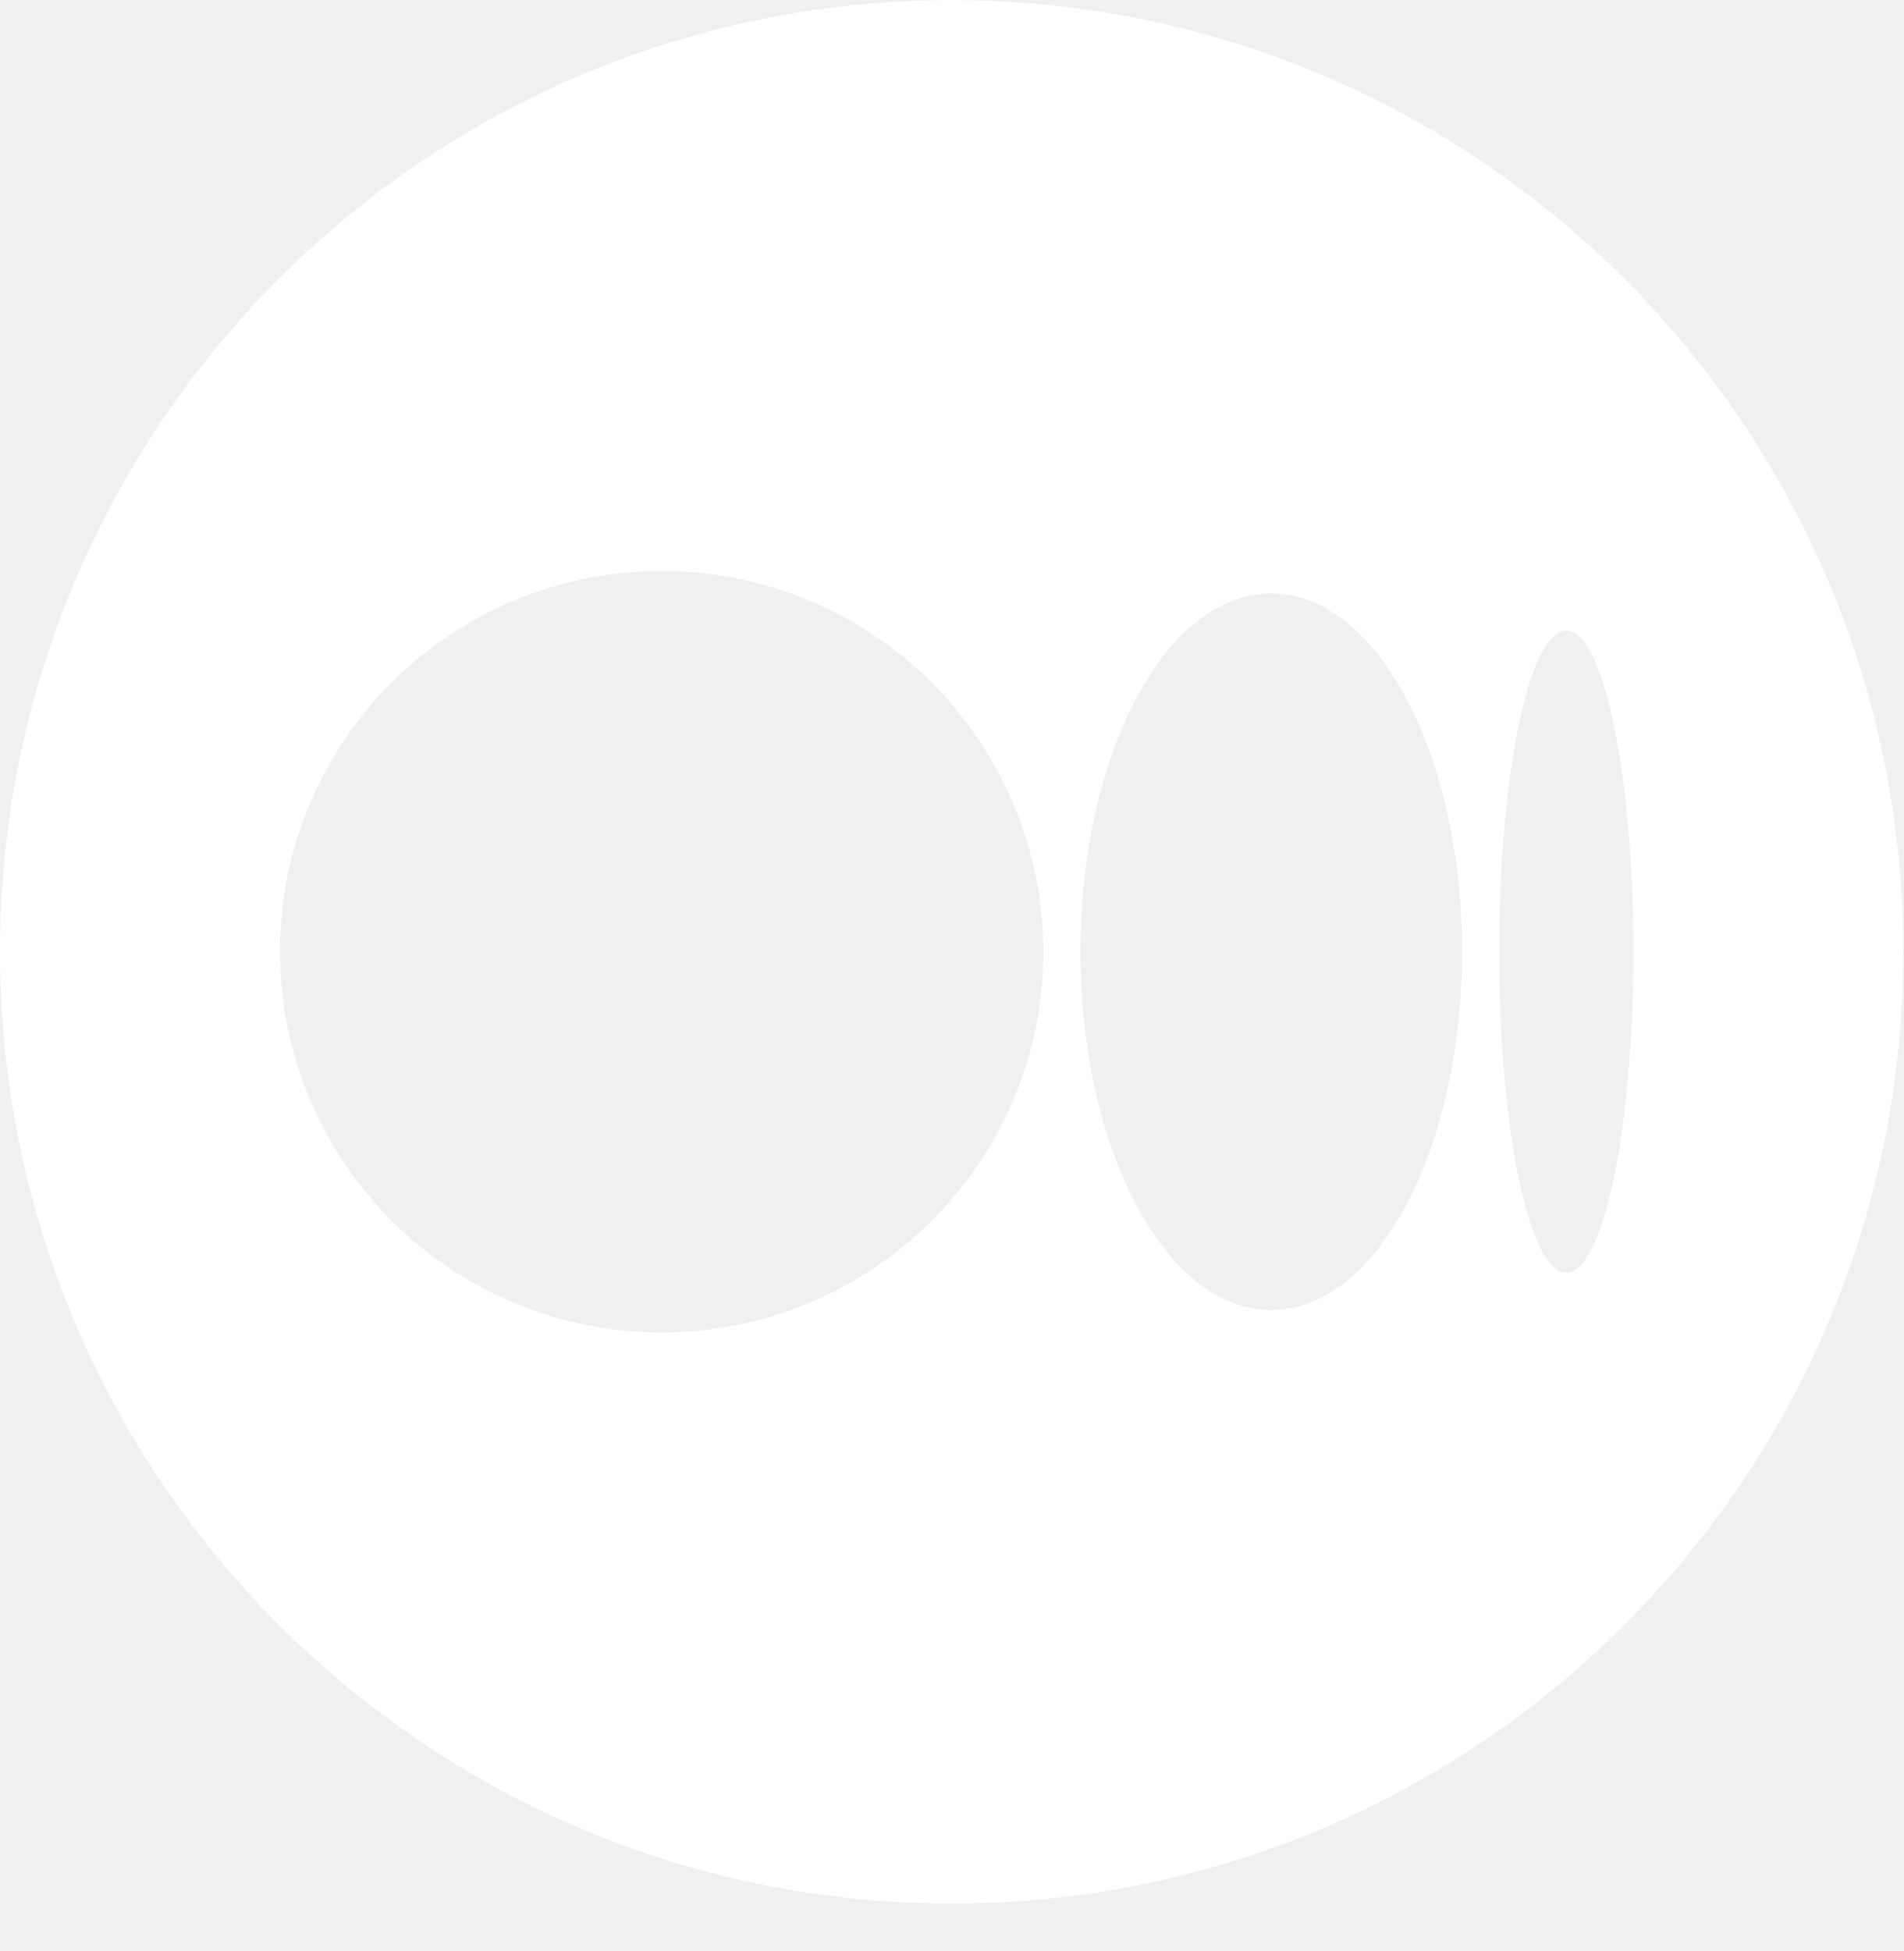
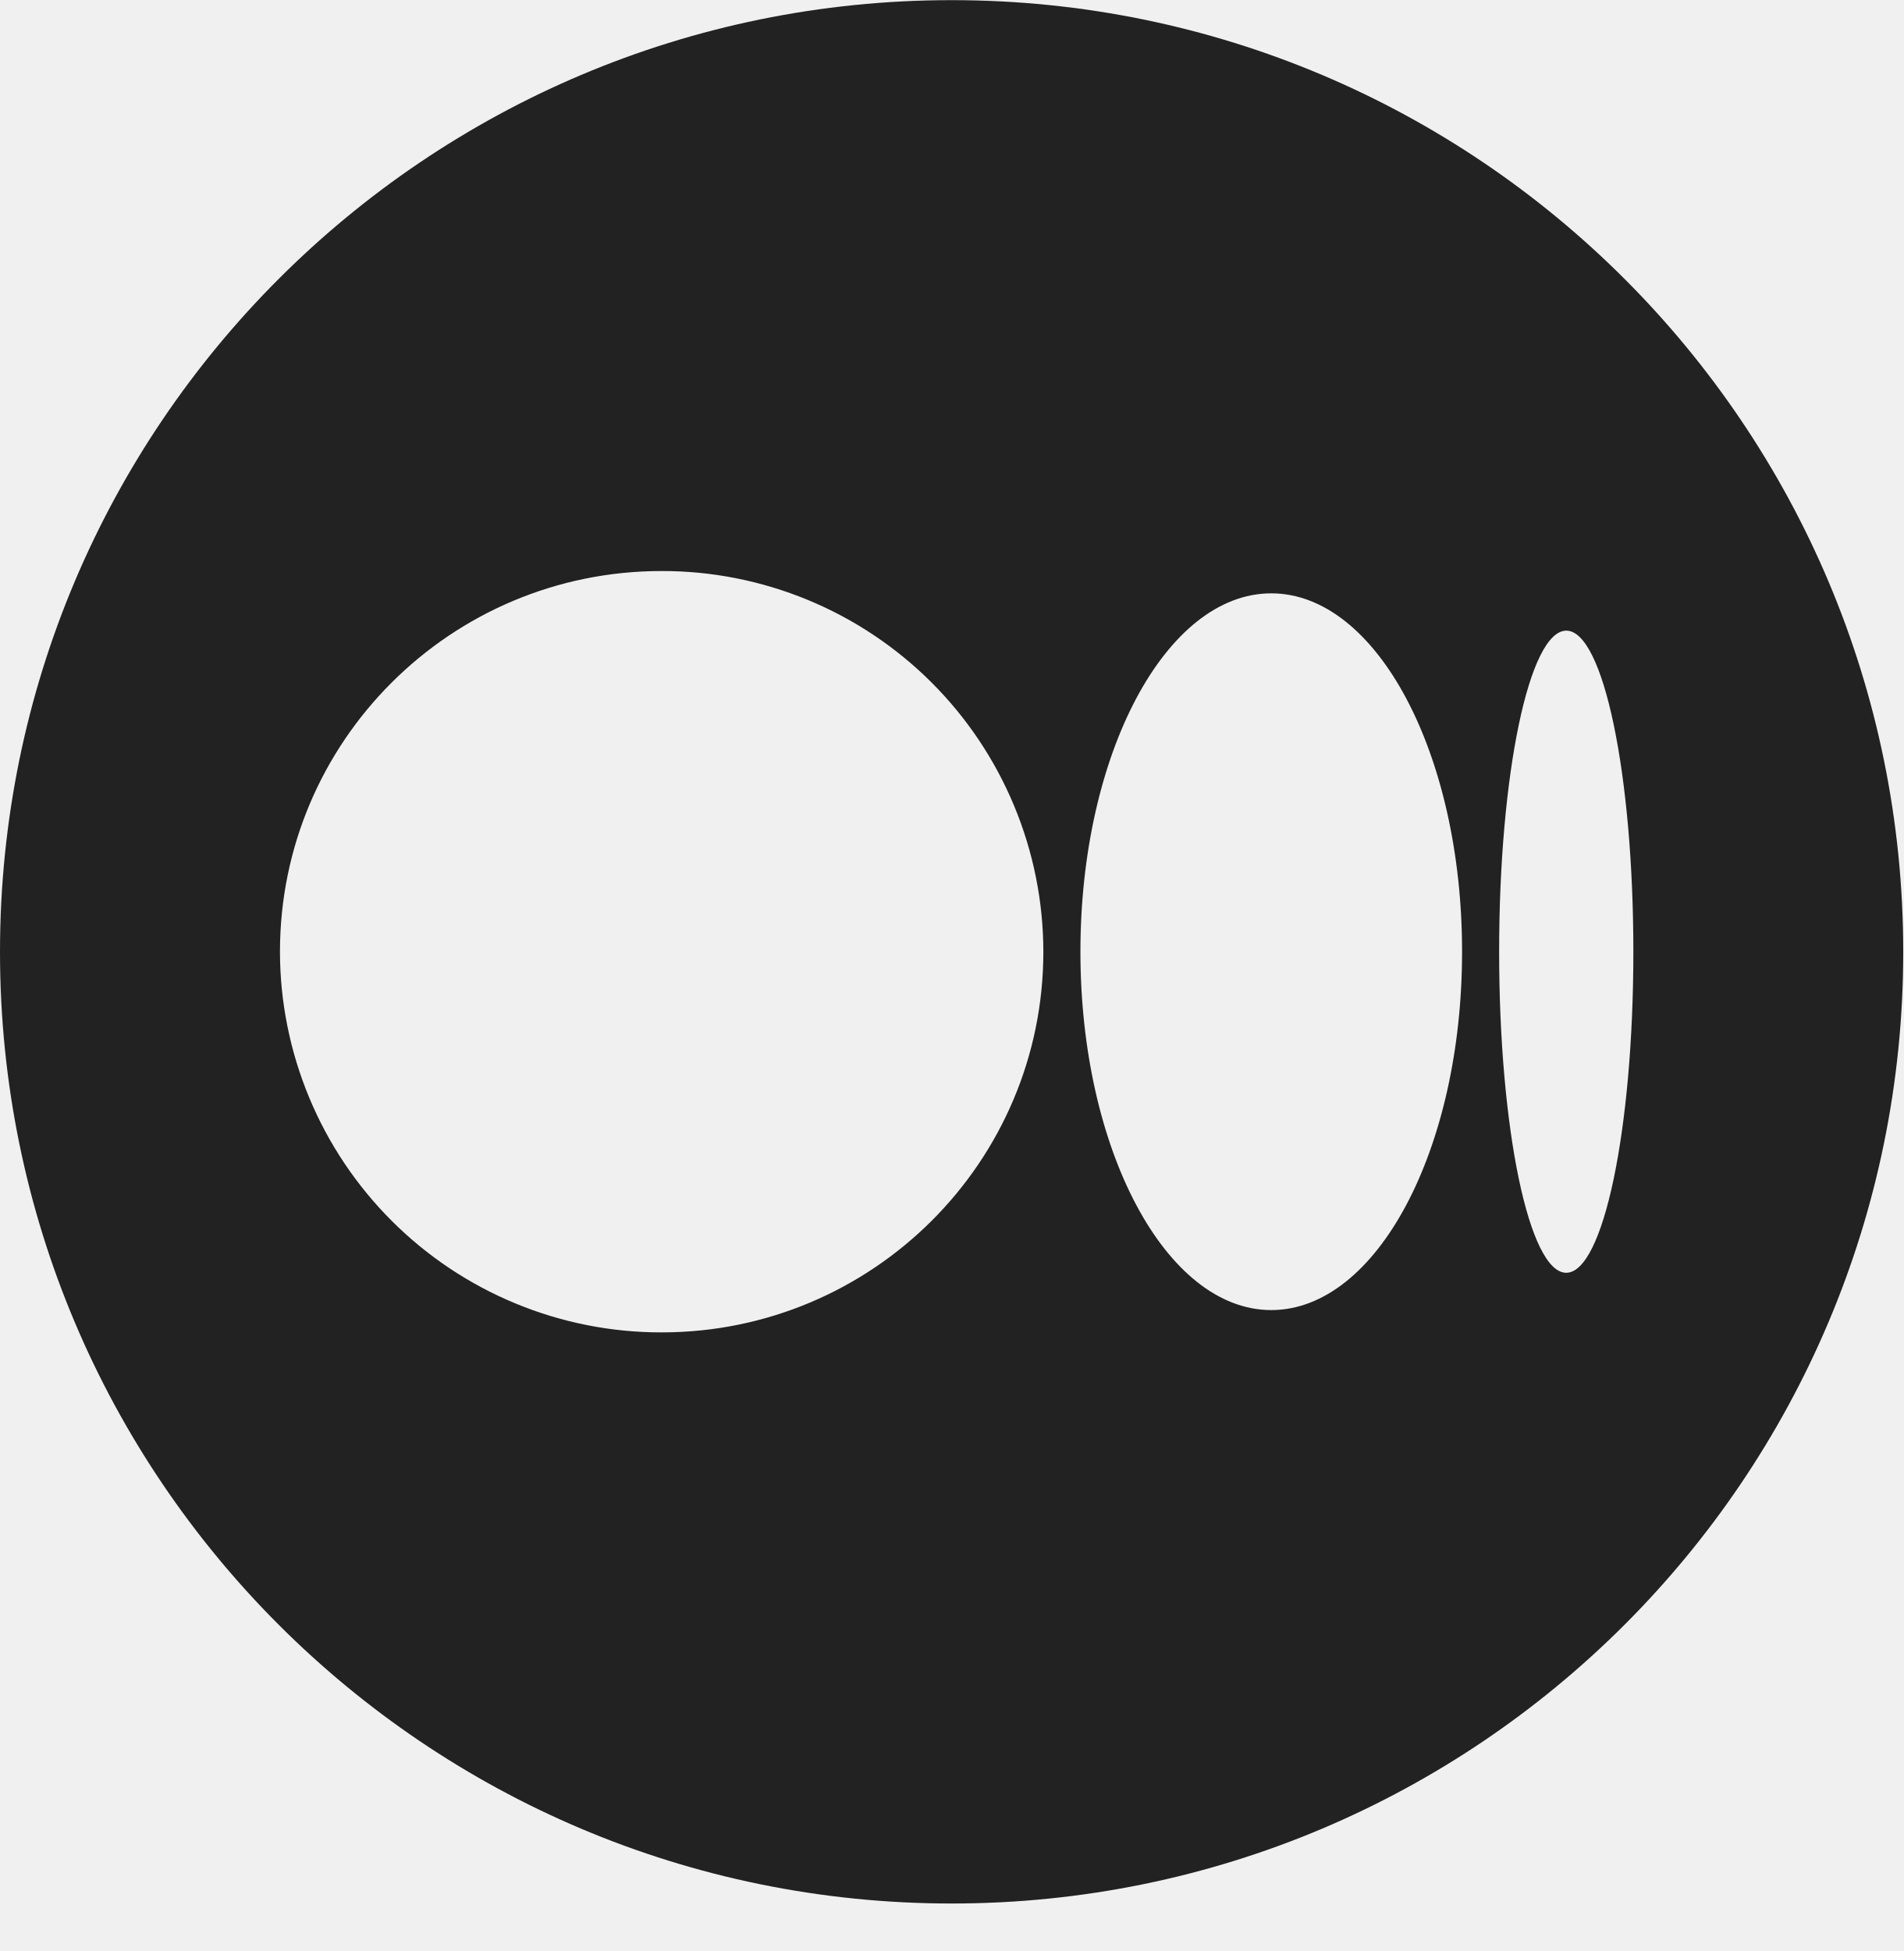
<svg xmlns="http://www.w3.org/2000/svg" width="40" height="41" viewBox="0 0 40 41" fill="none">
-   <path fill-rule="evenodd" clip-rule="evenodd" d="M20 40.002C31.046 40.002 40 31.048 40 20.003C40 8.957 31.046 0.003 20 0.003C8.954 0.003 0 8.957 0 20.003C0 31.048 8.954 40.002 20 40.002ZM13.905 28C18.337 28 21.928 24.418 21.928 20C21.927 18.948 21.718 17.906 21.314 16.935C20.91 15.963 20.319 15.081 19.574 14.338C18.829 13.595 17.945 13.006 16.972 12.605C15.999 12.204 14.957 11.998 13.905 12C9.475 12 5.884 15.58 5.884 20C5.885 21.052 6.094 22.093 6.498 23.065C6.902 24.036 7.493 24.918 8.238 25.661C8.983 26.404 9.866 26.993 10.839 27.394C11.811 27.796 12.853 28.001 13.905 28ZM26.718 27.531C28.933 27.531 30.728 24.16 30.728 20C30.728 15.842 28.933 12.469 26.718 12.469C24.503 12.469 22.707 15.84 22.707 20C22.707 24.158 24.503 27.531 26.718 27.531ZM32.917 26.747C33.697 26.747 34.328 23.726 34.328 20C34.328 16.274 33.697 13.253 32.919 13.253C32.138 13.253 31.507 16.274 31.507 20C31.507 23.724 32.138 26.747 32.917 26.747Z" fill="white" />
+   <path fill-rule="evenodd" clip-rule="evenodd" d="M20 40.002C31.046 40.002 40 31.048 40 20.003C40 8.957 31.046 0.003 20 0.003C8.954 0.003 0 8.957 0 20.003C0 31.048 8.954 40.002 20 40.002ZM13.905 28C18.337 28 21.928 24.418 21.928 20C21.927 18.948 21.718 17.906 21.314 16.935C20.91 15.963 20.319 15.081 19.574 14.338C18.829 13.595 17.945 13.006 16.972 12.605C15.999 12.204 14.957 11.998 13.905 12C9.475 12 5.884 15.58 5.884 20C5.885 21.052 6.094 22.093 6.498 23.065C6.902 24.036 7.493 24.918 8.238 25.661C8.983 26.404 9.866 26.993 10.839 27.394C11.811 27.796 12.853 28.001 13.905 28ZM26.718 27.531C28.933 27.531 30.728 24.16 30.728 20C30.728 15.842 28.933 12.469 26.718 12.469C24.503 12.469 22.707 15.84 22.707 20C22.707 24.158 24.503 27.531 26.718 27.531ZM32.917 26.747C33.697 26.747 34.328 23.726 34.328 20C34.328 16.274 33.697 13.253 32.919 13.253C32.138 13.253 31.507 16.274 31.507 20C31.507 23.724 32.138 26.747 32.917 26.747Z" fill="#222" />
</svg>
